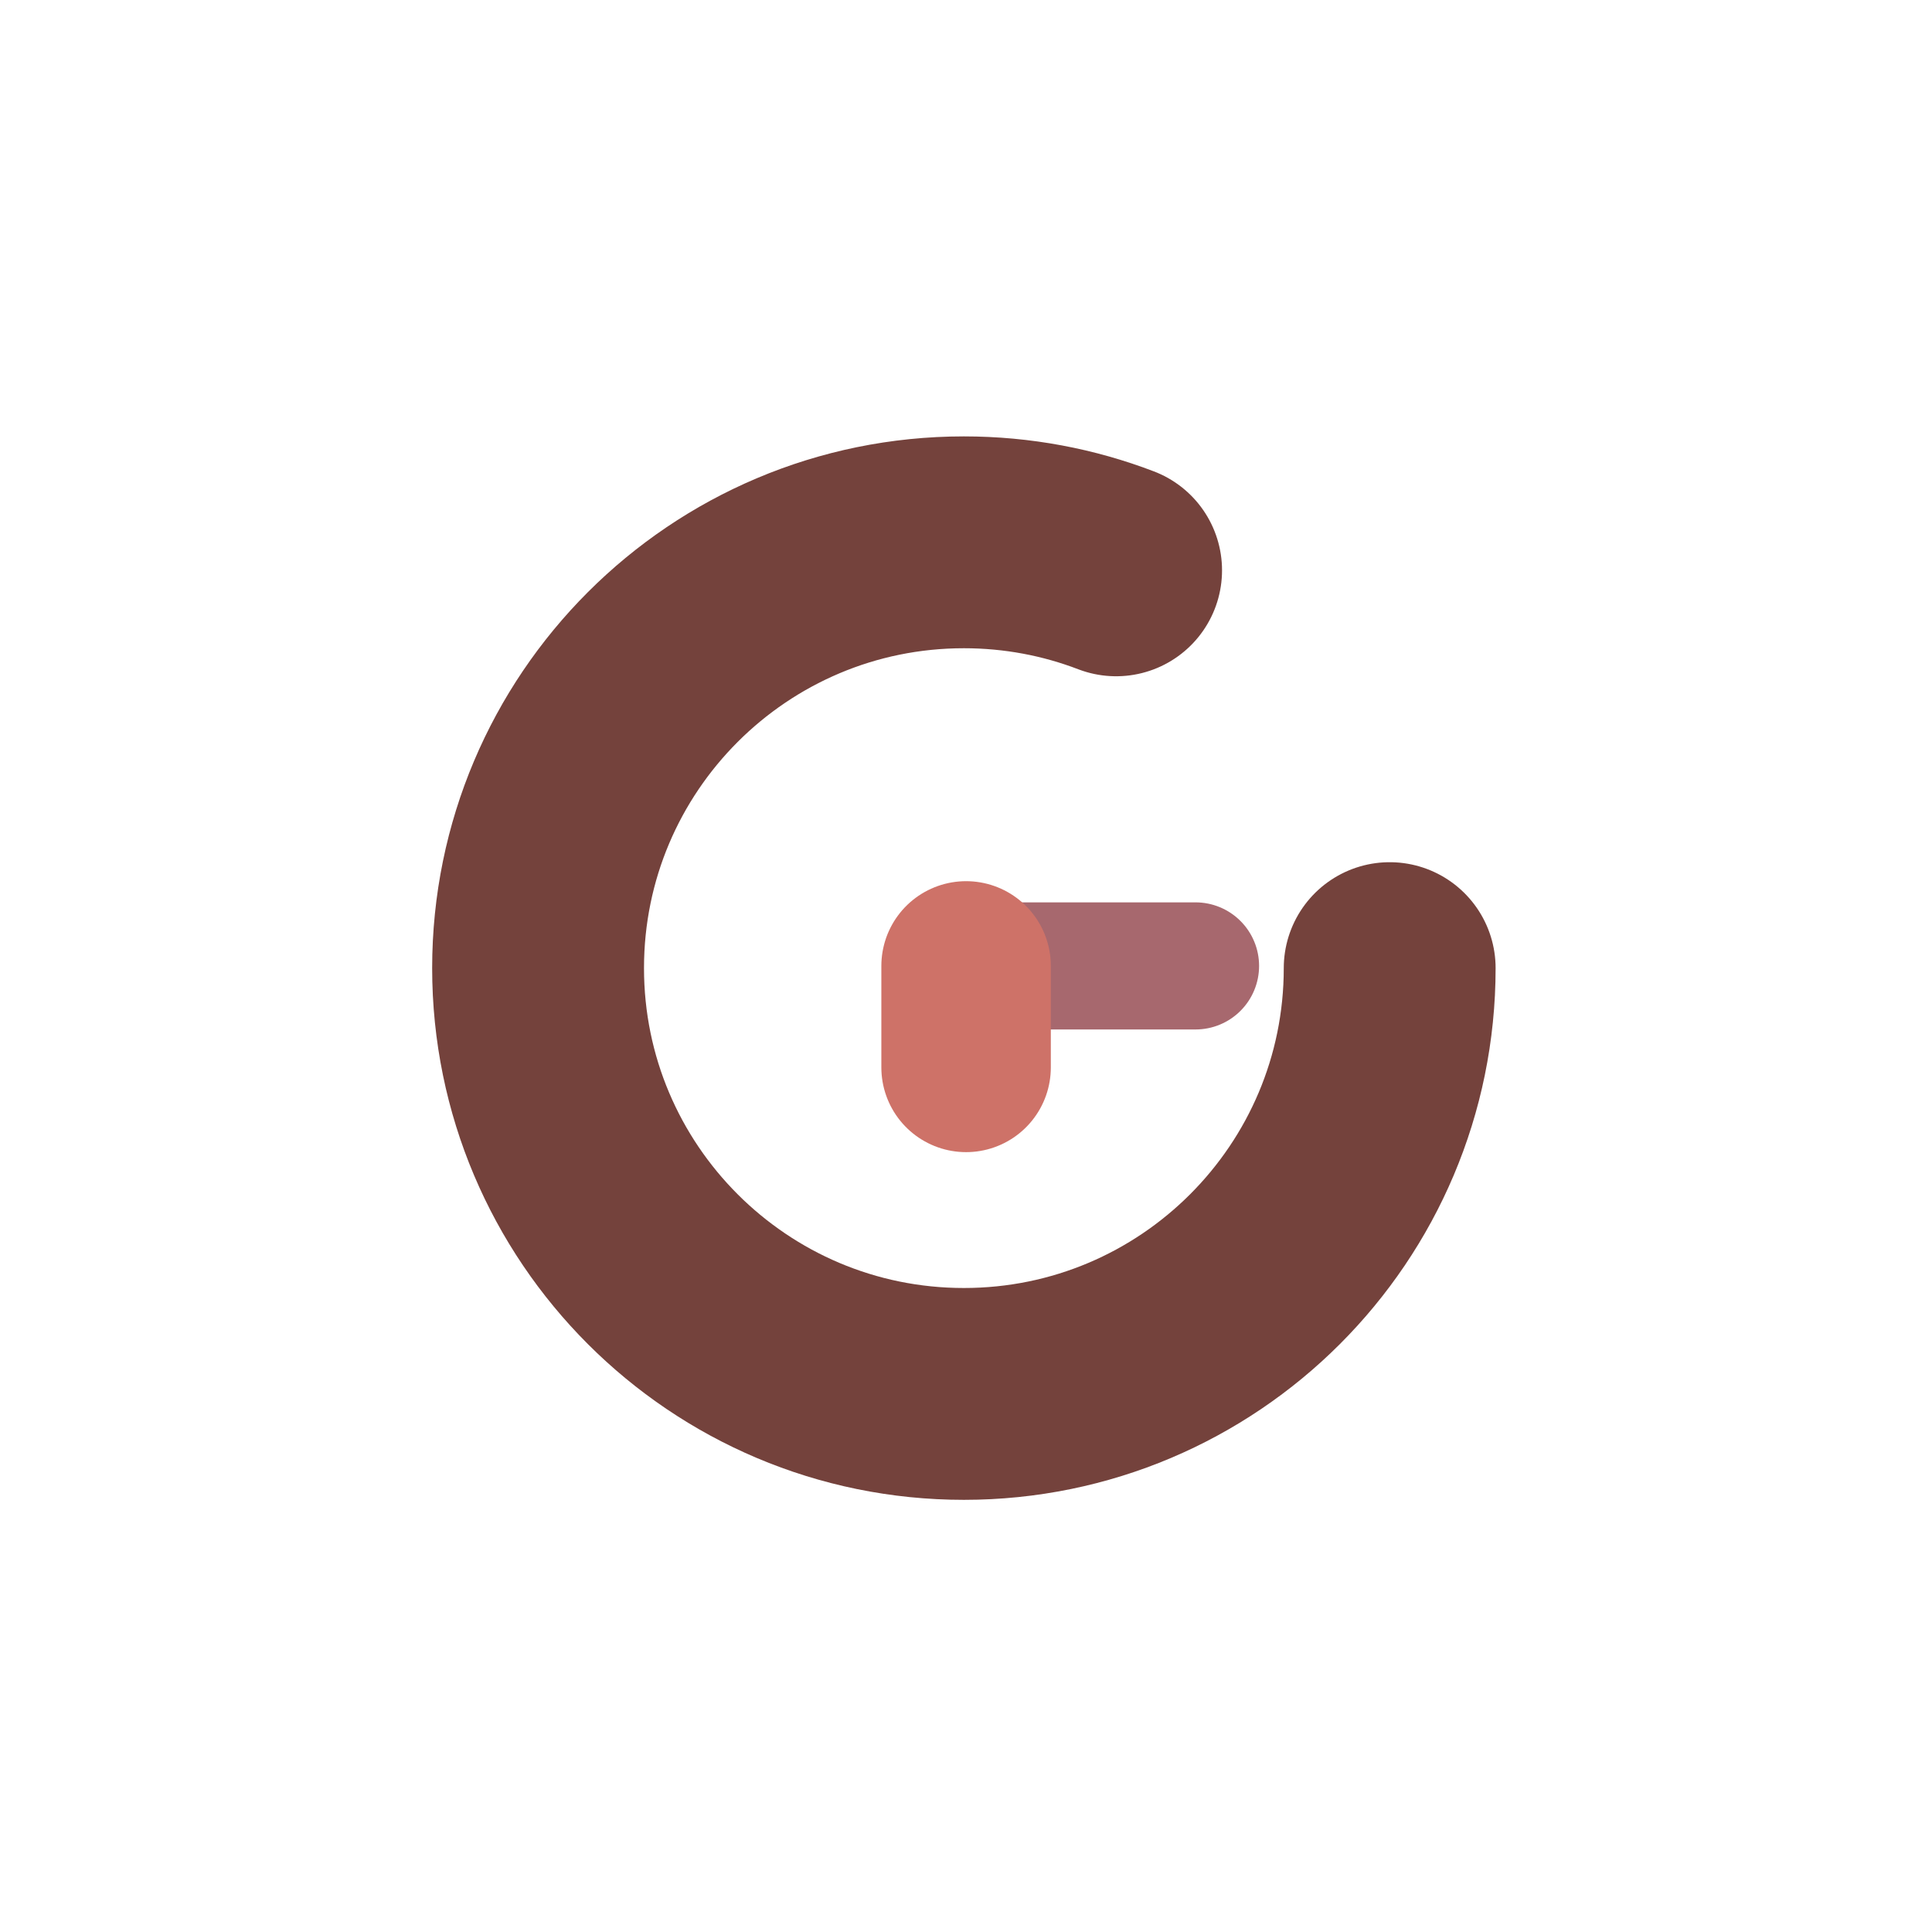
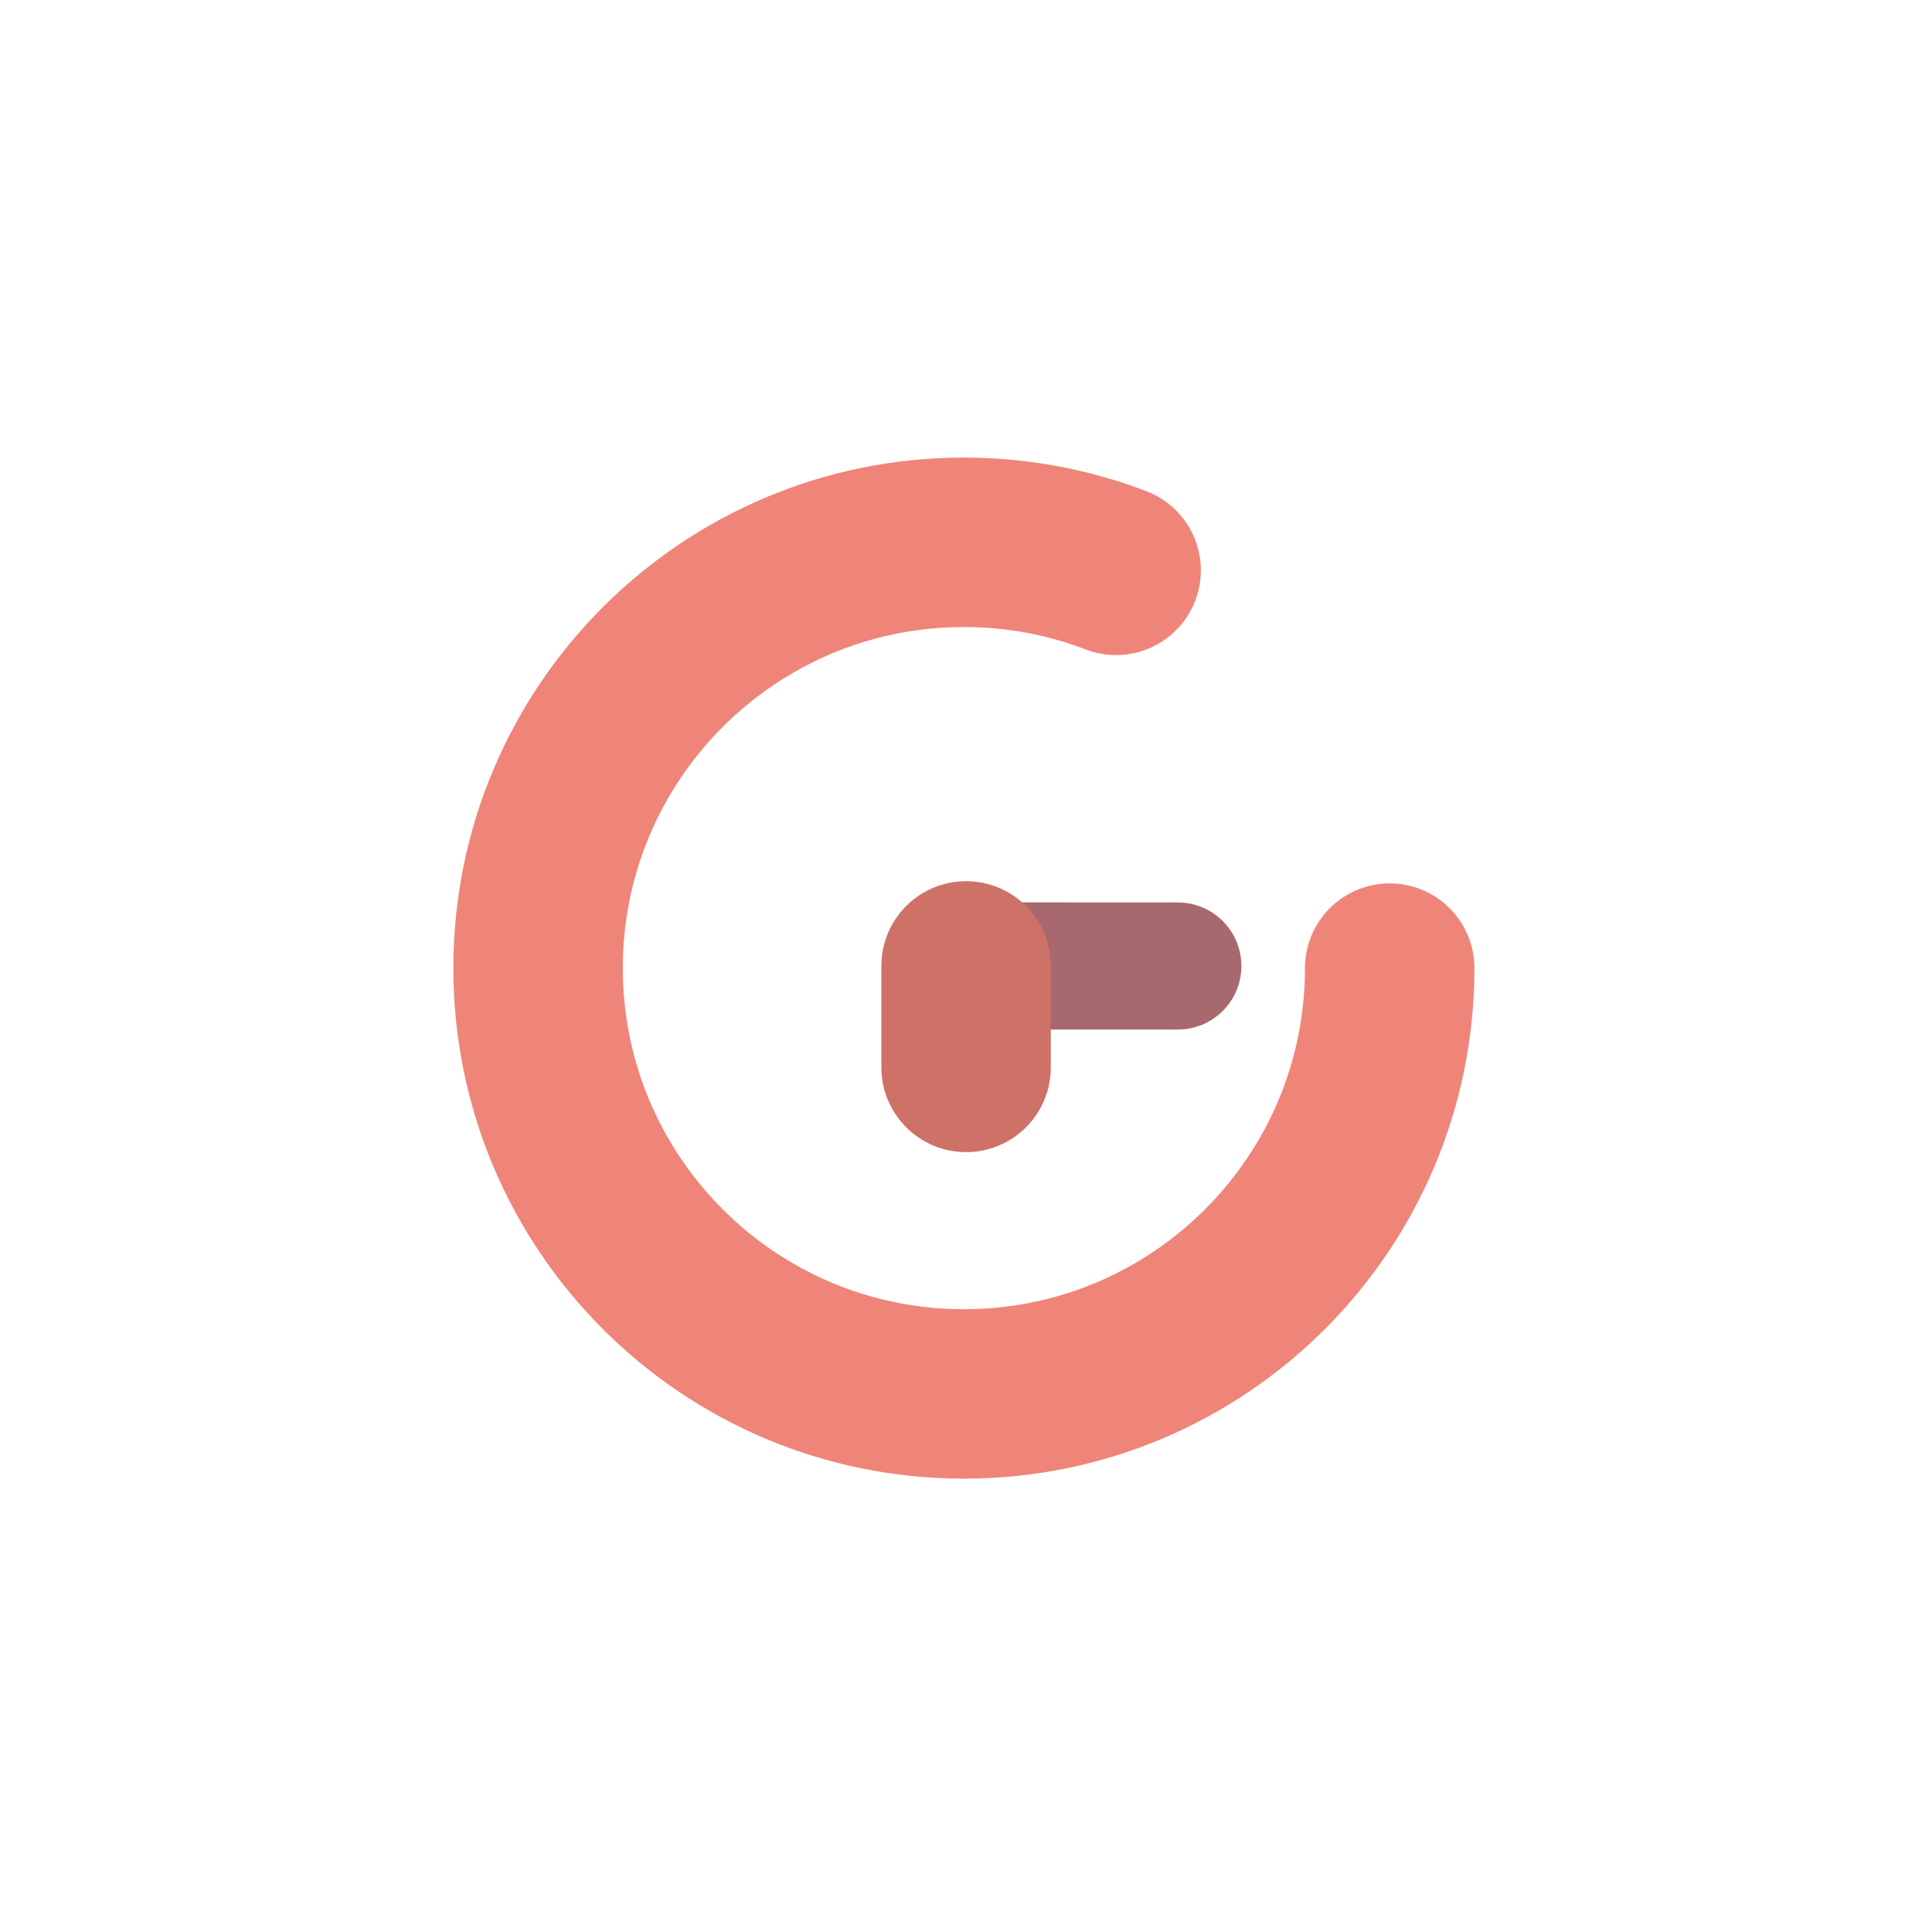
<svg xmlns="http://www.w3.org/2000/svg" width="456" height="456" viewBox="0 0 456 456" fill="none">
-   <path d="M328 228.5C328 284.005 283.005 329 227.5 329C171.995 329 127 284.005 127 228.5C127 172.995 171.995 128 227.5 128C240.16 128 252.273 130.341 263.43 134.613" stroke="#74423C" stroke-width="50" stroke-linecap="round" />
-   <path d="M282.176 227.979H228.021" stroke="#A7686E" stroke-width="30" stroke-linecap="round" />
+   <path d="M328 228.5C328 284.005 283.005 329 227.5 329C171.995 329 127 284.005 127 228.5C127 172.995 171.995 128 227.5 128C240.16 128 252.273 130.341 263.43 134.613" stroke="#EF8579" stroke-width="40" stroke-linecap="round" />
+   <path d="M278 228L228.021 227.979" stroke="#A7686E" stroke-width="30" stroke-linecap="round" />
  <path d="M228.021 251.933L228.021 227.979" stroke="#CE7268" stroke-width="40" stroke-linecap="round" />
</svg>
